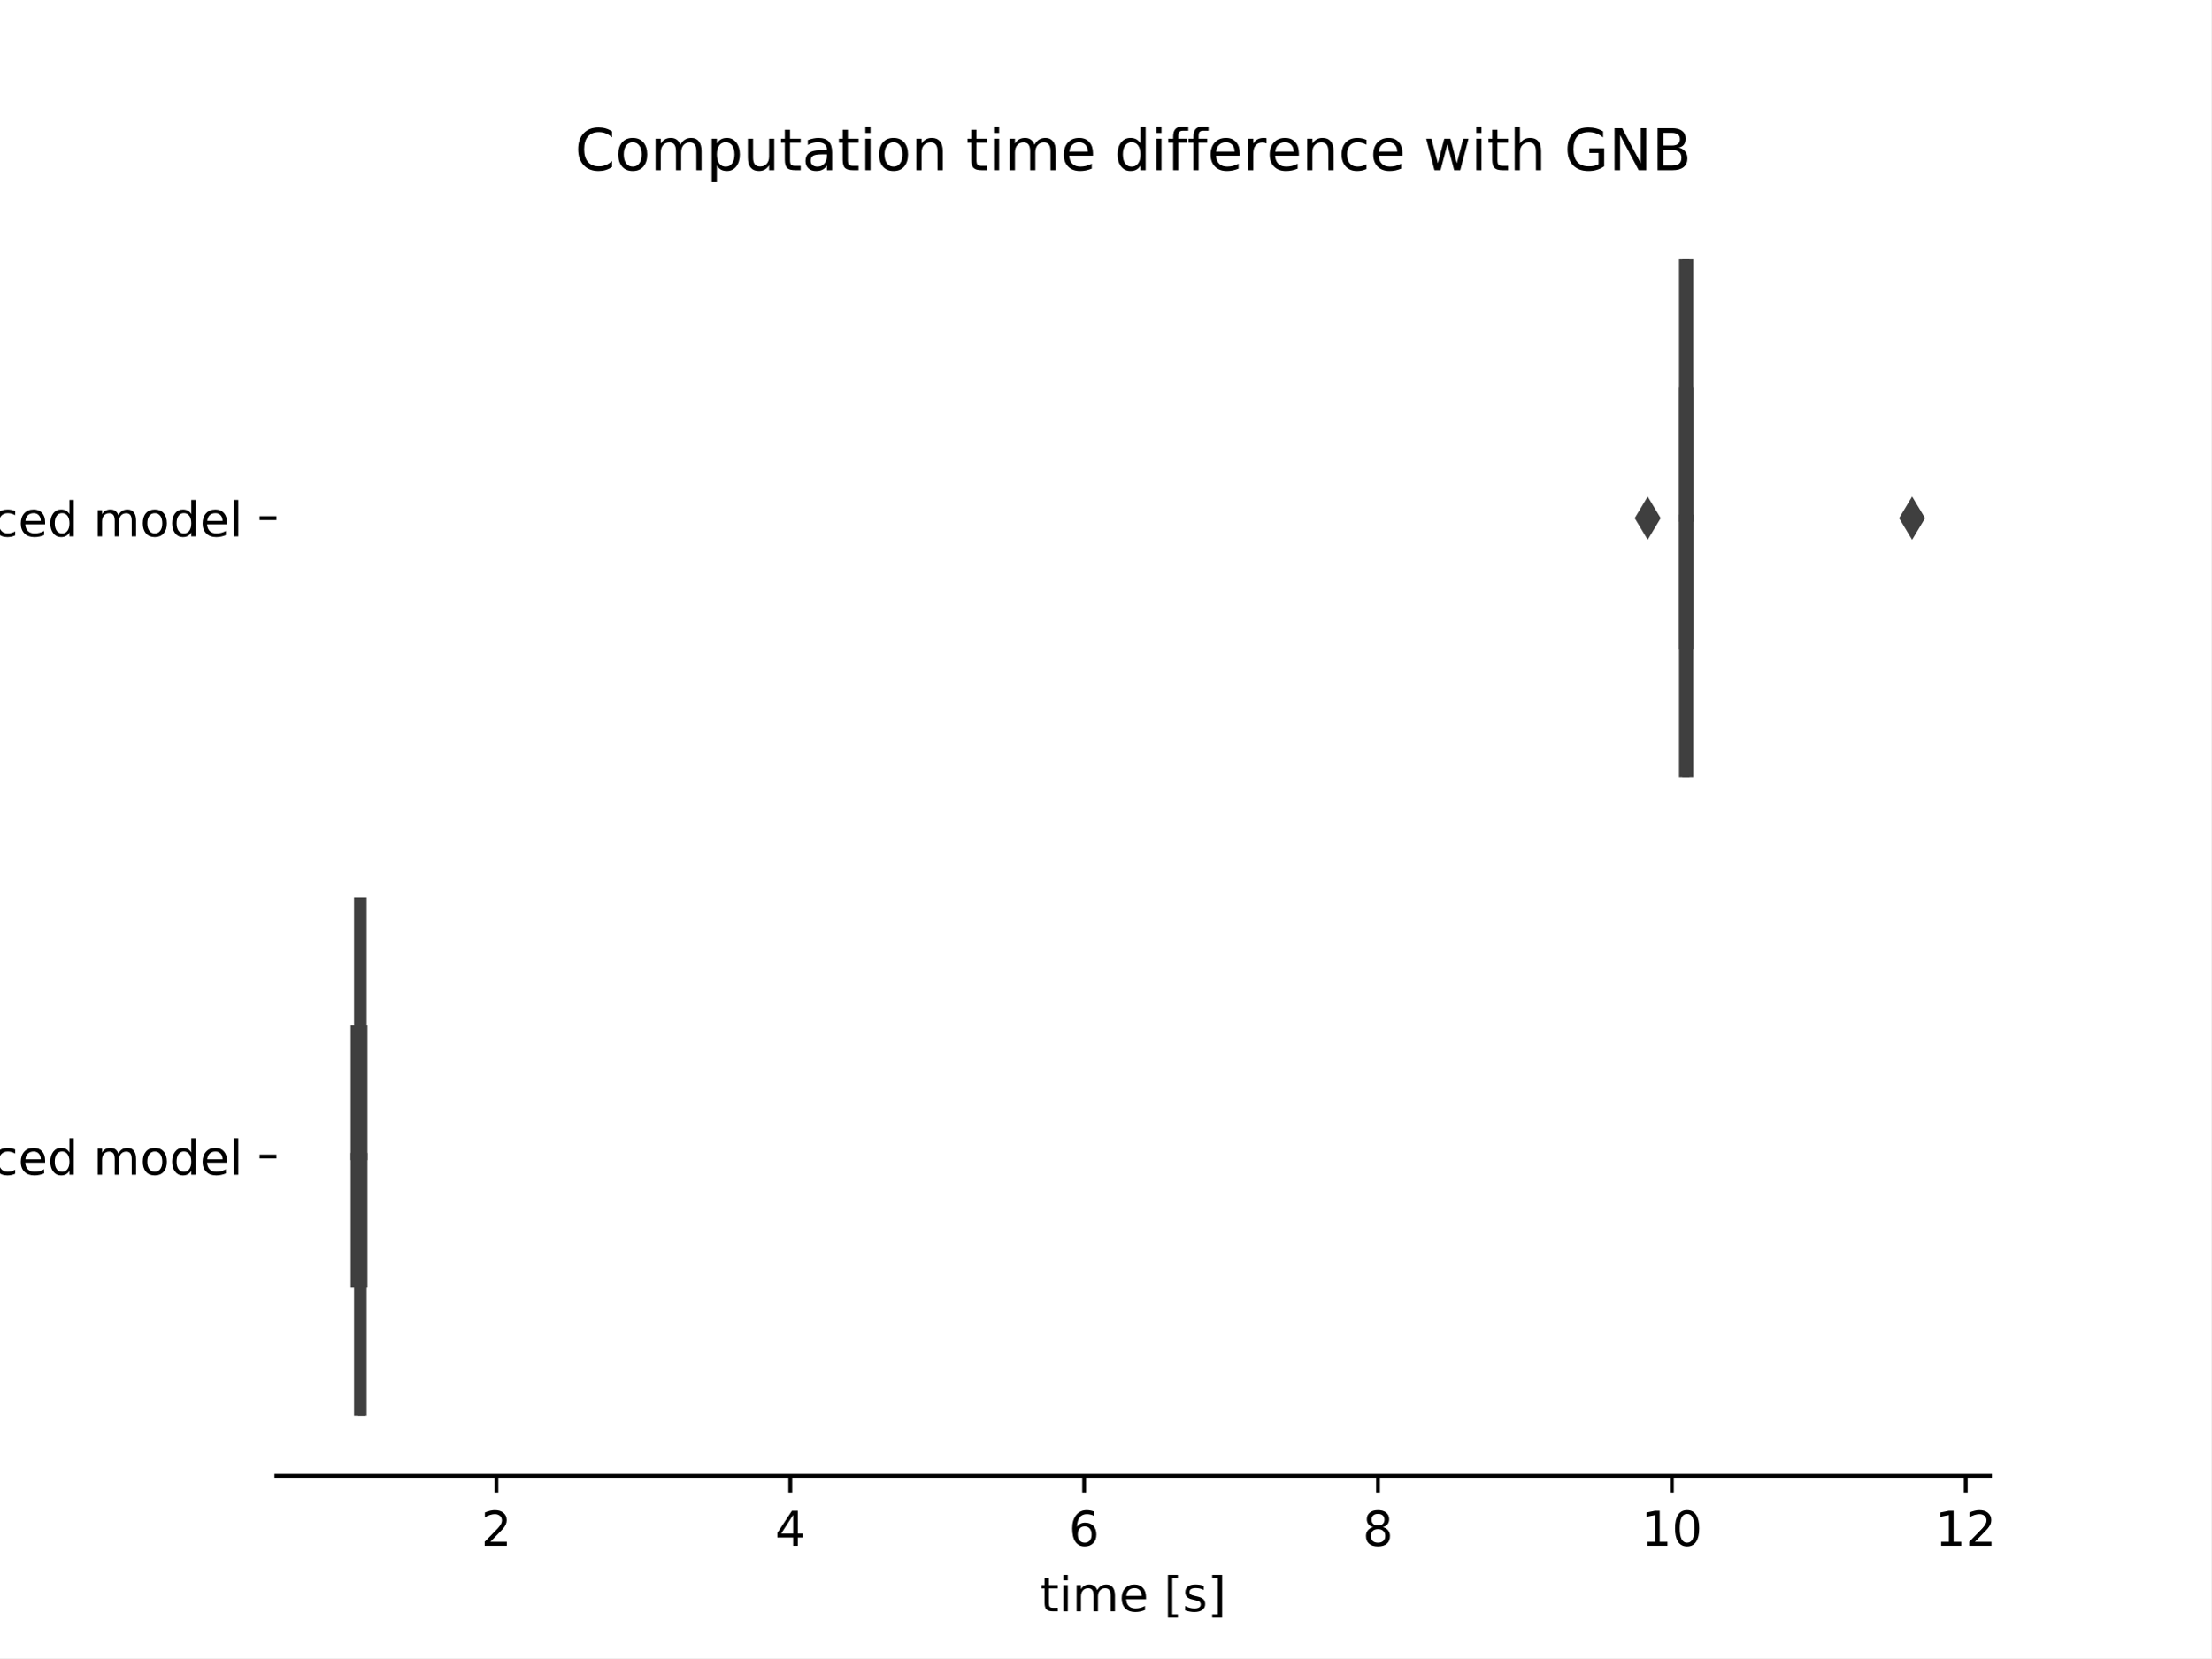
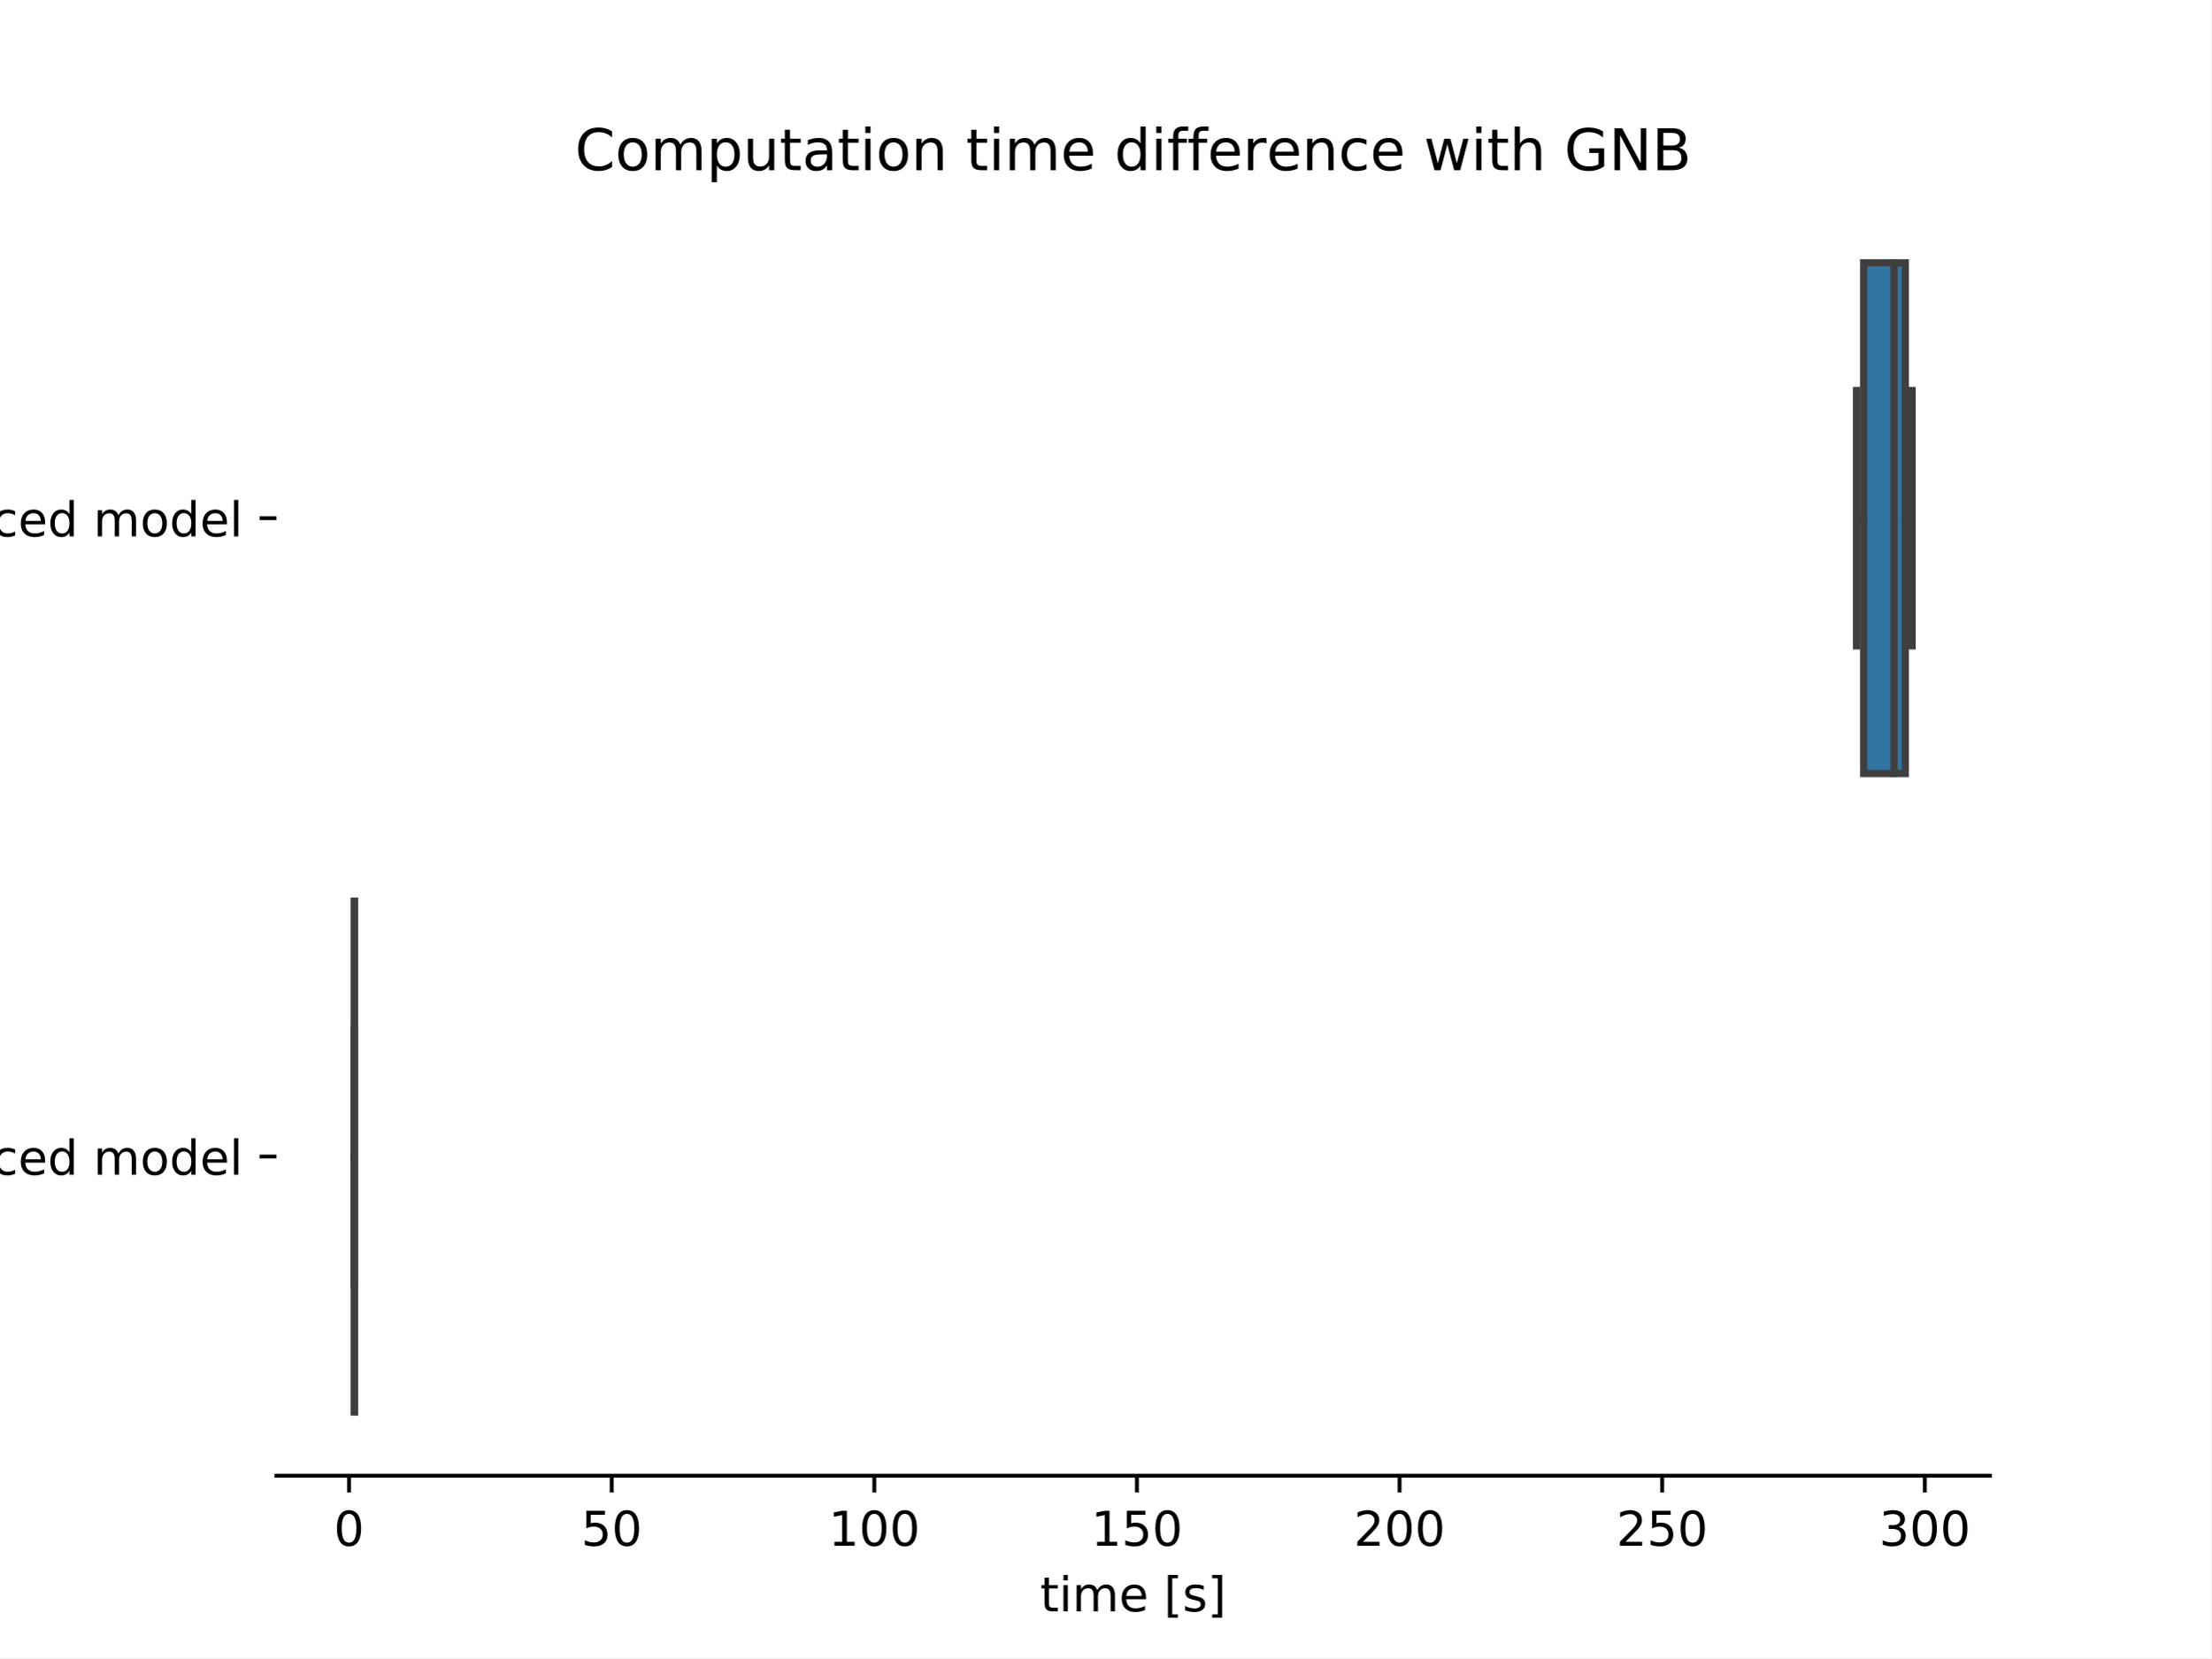
<svg xmlns="http://www.w3.org/2000/svg" xmlns:xlink="http://www.w3.org/1999/xlink" height="345.6pt" version="1.1" viewBox="0 0 460.8 345.6" width="460.8pt">
  <defs>
    <style type="text/css">
*{stroke-linecap:butt;stroke-linejoin:round;}
  </style>
  </defs>
  <g id="figure_1">
    <g id="patch_1">
      <path d="M 0 345.6  L 460.8 345.6  L 460.8 0  L 0 0  z " style="fill:#ffffff;" />
    </g>
    <g id="axes_1">
      <g id="patch_2">
        <path d="M 57.6 307.584  L 414.72 307.584  L 414.72 41.472  L 57.6 41.472  z " style="fill:#ffffff;" />
      </g>
      <g id="patch_3">
-         <path clip-path="url(#pb99368c5fb)" d="M 350.666 54.778  L 350.666 161.222  L 352.139 161.222  L 352.139 54.778  L 350.666 54.778  z " style="fill:#3274a1;stroke:#3f3f3f;stroke-linejoin:miter;stroke-width:1.5;" />
+         <path clip-path="url(#p0490bd97a1)" d="M 388.397 54.778  L 388.397 161.222  L 397.074 161.222  L 397.074 54.778  L 388.397 54.778  z " style="fill:#3274a1;stroke:#3f3f3f;stroke-linejoin:miter;stroke-width:1.5;" />
      </g>
      <g id="patch_4">
-         <path clip-path="url(#pb99368c5fb)" d="M 74.54 187.834  L 74.54 294.278  L 75.656 294.278  L 75.656 187.834  L 74.54 187.834  z " style="fill:#e1812c;stroke:#3f3f3f;stroke-linejoin:miter;stroke-width:1.5;" />
+         <path clip-path="url(#p0490bd97a1)" d="M 73.838 187.834  L 73.838 294.278  L 73.873 294.278  L 73.873 187.834  L 73.838 187.834  z " style="fill:#e1812c;stroke:#3f3f3f;stroke-linejoin:miter;stroke-width:1.5;" />
      </g>
      <g id="matplotlib.axis_1">
        <g id="xtick_1">
          <g id="line2d_1">
            <defs>
-               <path d="M 0 0  L 0 3.5  " id="m13e43500bf" style="stroke:#000000;stroke-width:0.8;" />
-             </defs>
-             <g>
-               <use style="stroke:#000000;stroke-width:0.8;" x="103.452" xlink:href="#m13e43500bf" y="307.584" />
+               <path d="M 0 0  L 0 3.5  " id="md0c3857ef5" style="stroke:#000000;stroke-width:0.8;" />
+             </defs>
+             <g>
+               <use style="stroke:#000000;stroke-width:0.8;" x="72.736" xlink:href="#md0c3857ef5" y="307.584" />
            </g>
          </g>
          <g id="text_1">
            <defs>
-               <path d="M 19.188 8.297  L 53.609 8.297  L 53.609 0  L 7.328 0  L 7.328 8.297  Q 12.938 14.109 22.625 23.891  Q 32.328 33.688 34.812 36.531  Q 39.547 41.844 41.422 45.531  Q 43.312 49.219 43.312 52.781  Q 43.312 58.594 39.234 62.25  Q 35.156 65.922 28.609 65.922  Q 23.969 65.922 18.812 64.312  Q 13.672 62.703 7.812 59.422  L 7.812 69.391  Q 13.766 71.781 18.938 73  Q 24.125 74.219 28.422 74.219  Q 39.75 74.219 46.484 68.547  Q 53.219 62.891 53.219 53.422  Q 53.219 48.922 51.531 44.891  Q 49.859 40.875 45.406 35.406  Q 44.188 33.984 37.641 27.219  Q 31.109 20.453 19.188 8.297  z " id="DejaVuSans-50" />
-             </defs>
-             <g transform="translate(100.2707 322.1824)scale(0.1 -0.1)">
-               <use xlink:href="#DejaVuSans-50" />
+               <path d="M 31.781 66.406  Q 24.172 66.406 20.328 58.906  Q 16.5 51.422 16.5 36.375  Q 16.5 21.391 20.328 13.891  Q 24.172 6.391 31.781 6.391  Q 39.453 6.391 43.281 13.891  Q 47.125 21.391 47.125 36.375  Q 47.125 51.422 43.281 58.906  Q 39.453 66.406 31.781 66.406  z M 31.781 74.219  Q 44.047 74.219 50.516 64.516  Q 56.984 54.828 56.984 36.375  Q 56.984 17.969 50.516 8.266  Q 44.047 -1.422 31.781 -1.422  Q 19.531 -1.422 13.062 8.266  Q 6.594 17.969 6.594 36.375  Q 6.594 54.828 13.062 64.516  Q 19.531 74.219 31.781 74.219  z " id="DejaVuSans-48" />
+             </defs>
+             <g transform="translate(69.55509 322.1824)scale(0.1 -0.1)">
+               <use xlink:href="#DejaVuSans-48" />
            </g>
          </g>
        </g>
        <g id="xtick_2">
          <g id="line2d_2">
            <g>
-               <use style="stroke:#000000;stroke-width:0.8;" x="164.694" xlink:href="#m13e43500bf" y="307.584" />
+               <use style="stroke:#000000;stroke-width:0.8;" x="127.471" xlink:href="#md0c3857ef5" y="307.584" />
            </g>
          </g>
          <g id="text_2">
            <defs>
-               <path d="M 37.797 64.312  L 12.891 25.391  L 37.797 25.391  z M 35.203 72.906  L 47.609 72.906  L 47.609 25.391  L 58.016 25.391  L 58.016 17.188  L 47.609 17.188  L 47.609 0  L 37.797 0  L 37.797 17.188  L 4.891 17.188  L 4.891 26.703  z " id="DejaVuSans-52" />
-             </defs>
-             <g transform="translate(161.5131 322.1824)scale(0.1 -0.1)">
-               <use xlink:href="#DejaVuSans-52" />
+               <path d="M 10.797 72.906  L 49.516 72.906  L 49.516 64.594  L 19.828 64.594  L 19.828 46.734  Q 21.969 47.469 24.109 47.828  Q 26.266 48.188 28.422 48.188  Q 40.625 48.188 47.75 41.5  Q 54.891 34.812 54.891 23.391  Q 54.891 11.625 47.562 5.094  Q 40.234 -1.422 26.906 -1.422  Q 22.312 -1.422 17.547 -0.641  Q 12.797 0.141 7.719 1.703  L 7.719 11.625  Q 12.109 9.234 16.797 8.062  Q 21.484 6.891 26.703 6.891  Q 35.156 6.891 40.078 11.328  Q 45.016 15.766 45.016 23.391  Q 45.016 31 40.078 35.438  Q 35.156 39.891 26.703 39.891  Q 22.75 39.891 18.812 39.016  Q 14.891 38.141 10.797 36.281  z " id="DejaVuSans-53" />
+             </defs>
+             <g transform="translate(121.1084 322.1824)scale(0.1 -0.1)">
+               <use xlink:href="#DejaVuSans-53" />
+               <use x="63.623" xlink:href="#DejaVuSans-48" />
            </g>
          </g>
        </g>
        <g id="xtick_3">
          <g id="line2d_3">
            <g>
-               <use style="stroke:#000000;stroke-width:0.8;" x="225.937" xlink:href="#m13e43500bf" y="307.584" />
+               <use style="stroke:#000000;stroke-width:0.8;" x="182.205" xlink:href="#md0c3857ef5" y="307.584" />
            </g>
          </g>
          <g id="text_3">
            <defs>
-               <path d="M 33.016 40.375  Q 26.375 40.375 22.484 35.828  Q 18.609 31.297 18.609 23.391  Q 18.609 15.531 22.484 10.953  Q 26.375 6.391 33.016 6.391  Q 39.656 6.391 43.531 10.953  Q 47.406 15.531 47.406 23.391  Q 47.406 31.297 43.531 35.828  Q 39.656 40.375 33.016 40.375  z M 52.594 71.297  L 52.594 62.312  Q 48.875 64.062 45.094 64.984  Q 41.312 65.922 37.594 65.922  Q 27.828 65.922 22.672 59.328  Q 17.531 52.734 16.797 39.406  Q 19.672 43.656 24.016 45.922  Q 28.375 48.188 33.594 48.188  Q 44.578 48.188 50.953 41.516  Q 57.328 34.859 57.328 23.391  Q 57.328 12.156 50.688 5.359  Q 44.047 -1.422 33.016 -1.422  Q 20.359 -1.422 13.672 8.266  Q 6.984 17.969 6.984 36.375  Q 6.984 53.656 15.188 63.938  Q 23.391 74.219 37.203 74.219  Q 40.922 74.219 44.703 73.484  Q 48.484 72.75 52.594 71.297  z " id="DejaVuSans-54" />
-             </defs>
-             <g transform="translate(222.7555 322.1824)scale(0.1 -0.1)">
-               <use xlink:href="#DejaVuSans-54" />
+               <path d="M 12.406 8.297  L 28.516 8.297  L 28.516 63.922  L 10.984 60.406  L 10.984 69.391  L 28.422 72.906  L 38.281 72.906  L 38.281 8.297  L 54.391 8.297  L 54.391 0  L 12.406 0  z " id="DejaVuSans-49" />
+             </defs>
+             <g transform="translate(172.6617 322.1824)scale(0.1 -0.1)">
+               <use xlink:href="#DejaVuSans-49" />
+               <use x="63.623" xlink:href="#DejaVuSans-48" />
+               <use x="127.246" xlink:href="#DejaVuSans-48" />
            </g>
          </g>
        </g>
        <g id="xtick_4">
          <g id="line2d_4">
            <g>
-               <use style="stroke:#000000;stroke-width:0.8;" x="287.179" xlink:href="#m13e43500bf" y="307.584" />
+               <use style="stroke:#000000;stroke-width:0.8;" x="236.94" xlink:href="#md0c3857ef5" y="307.584" />
            </g>
          </g>
          <g id="text_4">
-             <defs>
-               <path d="M 31.781 34.625  Q 24.75 34.625 20.719 30.859  Q 16.703 27.094 16.703 20.516  Q 16.703 13.922 20.719 10.156  Q 24.75 6.391 31.781 6.391  Q 38.812 6.391 42.859 10.172  Q 46.922 13.969 46.922 20.516  Q 46.922 27.094 42.891 30.859  Q 38.875 34.625 31.781 34.625  z M 21.922 38.812  Q 15.578 40.375 12.031 44.719  Q 8.5 49.078 8.5 55.328  Q 8.5 64.062 14.719 69.141  Q 20.953 74.219 31.781 74.219  Q 42.672 74.219 48.875 69.141  Q 55.078 64.062 55.078 55.328  Q 55.078 49.078 51.531 44.719  Q 48 40.375 41.703 38.812  Q 48.828 37.156 52.797 32.312  Q 56.781 27.484 56.781 20.516  Q 56.781 9.906 50.312 4.234  Q 43.844 -1.422 31.781 -1.422  Q 19.734 -1.422 13.25 4.234  Q 6.781 9.906 6.781 20.516  Q 6.781 27.484 10.781 32.312  Q 14.797 37.156 21.922 38.812  z M 18.312 54.391  Q 18.312 48.734 21.844 45.562  Q 25.391 42.391 31.781 42.391  Q 38.141 42.391 41.719 45.562  Q 45.312 48.734 45.312 54.391  Q 45.312 60.062 41.719 63.234  Q 38.141 66.406 31.781 66.406  Q 25.391 66.406 21.844 63.234  Q 18.312 60.062 18.312 54.391  z " id="DejaVuSans-56" />
-             </defs>
-             <g transform="translate(283.9979 322.1824)scale(0.1 -0.1)">
-               <use xlink:href="#DejaVuSans-56" />
+             <g transform="translate(227.3962 322.1824)scale(0.1 -0.1)">
+               <use xlink:href="#DejaVuSans-49" />
+               <use x="63.623" xlink:href="#DejaVuSans-53" />
+               <use x="127.246" xlink:href="#DejaVuSans-48" />
            </g>
          </g>
        </g>
        <g id="xtick_5">
          <g id="line2d_5">
            <g>
-               <use style="stroke:#000000;stroke-width:0.8;" x="348.422" xlink:href="#m13e43500bf" y="307.584" />
+               <use style="stroke:#000000;stroke-width:0.8;" x="291.675" xlink:href="#md0c3857ef5" y="307.584" />
            </g>
          </g>
          <g id="text_5">
            <defs>
-               <path d="M 12.406 8.297  L 28.516 8.297  L 28.516 63.922  L 10.984 60.406  L 10.984 69.391  L 28.422 72.906  L 38.281 72.906  L 38.281 8.297  L 54.391 8.297  L 54.391 0  L 12.406 0  z " id="DejaVuSans-49" />
-               <path d="M 31.781 66.406  Q 24.172 66.406 20.328 58.906  Q 16.5 51.422 16.5 36.375  Q 16.5 21.391 20.328 13.891  Q 24.172 6.391 31.781 6.391  Q 39.453 6.391 43.281 13.891  Q 47.125 21.391 47.125 36.375  Q 47.125 51.422 43.281 58.906  Q 39.453 66.406 31.781 66.406  z M 31.781 74.219  Q 44.047 74.219 50.516 64.516  Q 56.984 54.828 56.984 36.375  Q 56.984 17.969 50.516 8.266  Q 44.047 -1.422 31.781 -1.422  Q 19.531 -1.422 13.062 8.266  Q 6.594 17.969 6.594 36.375  Q 6.594 54.828 13.062 64.516  Q 19.531 74.219 31.781 74.219  z " id="DejaVuSans-48" />
-             </defs>
-             <g transform="translate(342.059 322.1824)scale(0.1 -0.1)">
-               <use xlink:href="#DejaVuSans-49" />
+               <path d="M 19.188 8.297  L 53.609 8.297  L 53.609 0  L 7.328 0  L 7.328 8.297  Q 12.938 14.109 22.625 23.891  Q 32.328 33.688 34.812 36.531  Q 39.547 41.844 41.422 45.531  Q 43.312 49.219 43.312 52.781  Q 43.312 58.594 39.234 62.25  Q 35.156 65.922 28.609 65.922  Q 23.969 65.922 18.812 64.312  Q 13.672 62.703 7.812 59.422  L 7.812 69.391  Q 13.766 71.781 18.938 73  Q 24.125 74.219 28.422 74.219  Q 39.75 74.219 46.484 68.547  Q 53.219 62.891 53.219 53.422  Q 53.219 48.922 51.531 44.891  Q 49.859 40.875 45.406 35.406  Q 44.188 33.984 37.641 27.219  Q 31.109 20.453 19.188 8.297  z " id="DejaVuSans-50" />
+             </defs>
+             <g transform="translate(282.1308 322.1824)scale(0.1 -0.1)">
+               <use xlink:href="#DejaVuSans-50" />
              <use x="63.623" xlink:href="#DejaVuSans-48" />
+               <use x="127.246" xlink:href="#DejaVuSans-48" />
            </g>
          </g>
        </g>
        <g id="xtick_6">
          <g id="line2d_6">
            <g>
-               <use style="stroke:#000000;stroke-width:0.8;" x="409.664" xlink:href="#m13e43500bf" y="307.584" />
+               <use style="stroke:#000000;stroke-width:0.8;" x="346.409" xlink:href="#md0c3857ef5" y="307.584" />
            </g>
          </g>
          <g id="text_6">
-             <g transform="translate(403.3014 322.1824)scale(0.1 -0.1)">
-               <use xlink:href="#DejaVuSans-49" />
-               <use x="63.623" xlink:href="#DejaVuSans-50" />
-             </g>
-           </g>
-         </g>
-         <g id="text_7">
+             <g transform="translate(336.8653 322.1824)scale(0.1 -0.1)">
+               <use xlink:href="#DejaVuSans-50" />
+               <use x="63.623" xlink:href="#DejaVuSans-53" />
+               <use x="127.246" xlink:href="#DejaVuSans-48" />
+             </g>
+           </g>
+         </g>
+         <g id="xtick_7">
+           <g id="line2d_7">
+             <g>
+               <use style="stroke:#000000;stroke-width:0.8;" x="401.144" xlink:href="#md0c3857ef5" y="307.584" />
+             </g>
+           </g>
+           <g id="text_7">
+             <defs>
+               <path d="M 40.578 39.312  Q 47.656 37.797 51.625 33  Q 55.609 28.219 55.609 21.188  Q 55.609 10.406 48.188 4.484  Q 40.766 -1.422 27.094 -1.422  Q 22.516 -1.422 17.656 -0.516  Q 12.797 0.391 7.625 2.203  L 7.625 11.719  Q 11.719 9.328 16.594 8.109  Q 21.484 6.891 26.812 6.891  Q 36.078 6.891 40.938 10.547  Q 45.797 14.203 45.797 21.188  Q 45.797 27.641 41.281 31.266  Q 36.766 34.906 28.719 34.906  L 20.219 34.906  L 20.219 43.016  L 29.109 43.016  Q 36.375 43.016 40.234 45.922  Q 44.094 48.828 44.094 54.297  Q 44.094 59.906 40.109 62.906  Q 36.141 65.922 28.719 65.922  Q 24.656 65.922 20.016 65.031  Q 15.375 64.156 9.812 62.312  L 9.812 71.094  Q 15.438 72.656 20.344 73.438  Q 25.25 74.219 29.594 74.219  Q 40.828 74.219 47.359 69.109  Q 53.906 64.016 53.906 55.328  Q 53.906 49.266 50.438 45.094  Q 46.969 40.922 40.578 39.312  z " id="DejaVuSans-51" />
+             </defs>
+             <g transform="translate(391.5999 322.1824)scale(0.1 -0.1)">
+               <use xlink:href="#DejaVuSans-51" />
+               <use x="63.623" xlink:href="#DejaVuSans-48" />
+               <use x="127.246" xlink:href="#DejaVuSans-48" />
+             </g>
+           </g>
+         </g>
+         <g id="text_8">
          <defs>
            <path d="M 18.312 70.219  L 18.312 54.688  L 36.812 54.688  L 36.812 47.703  L 18.312 47.703  L 18.312 18.016  Q 18.312 11.328 20.141 9.422  Q 21.969 7.516 27.594 7.516  L 36.812 7.516  L 36.812 0  L 27.594 0  Q 17.188 0 13.234 3.875  Q 9.281 7.766 9.281 18.016  L 9.281 47.703  L 2.688 47.703  L 2.688 54.688  L 9.281 54.688  L 9.281 70.219  z " id="DejaVuSans-116" />
            <path d="M 9.422 54.688  L 18.406 54.688  L 18.406 0  L 9.422 0  z M 9.422 75.984  L 18.406 75.984  L 18.406 64.594  L 9.422 64.594  z " id="DejaVuSans-105" />
            <path d="M 52 44.188  Q 55.375 50.25 60.062 53.125  Q 64.75 56 71.094 56  Q 79.641 56 84.281 50.016  Q 88.922 44.047 88.922 33.016  L 88.922 0  L 79.891 0  L 79.891 32.719  Q 79.891 40.578 77.094 44.375  Q 74.312 48.188 68.609 48.188  Q 61.625 48.188 57.562 43.547  Q 53.516 38.922 53.516 30.906  L 53.516 0  L 44.484 0  L 44.484 32.719  Q 44.484 40.625 41.703 44.406  Q 38.922 48.188 33.109 48.188  Q 26.219 48.188 22.156 43.531  Q 18.109 38.875 18.109 30.906  L 18.109 0  L 9.078 0  L 9.078 54.688  L 18.109 54.688  L 18.109 46.188  Q 21.188 51.219 25.484 53.609  Q 29.781 56 35.688 56  Q 41.656 56 45.828 52.969  Q 50 49.953 52 44.188  z " id="DejaVuSans-109" />
            <path d="M 56.203 29.594  L 56.203 25.203  L 14.891 25.203  Q 15.484 15.922 20.484 11.062  Q 25.484 6.203 34.422 6.203  Q 39.594 6.203 44.453 7.469  Q 49.312 8.734 54.109 11.281  L 54.109 2.781  Q 49.266 0.734 44.188 -0.344  Q 39.109 -1.422 33.891 -1.422  Q 20.797 -1.422 13.156 6.188  Q 5.516 13.812 5.516 26.812  Q 5.516 40.234 12.766 48.109  Q 20.016 56 32.328 56  Q 43.359 56 49.781 48.891  Q 56.203 41.797 56.203 29.594  z M 47.219 32.234  Q 47.125 39.594 43.094 43.984  Q 39.062 48.391 32.422 48.391  Q 24.906 48.391 20.391 44.141  Q 15.875 39.891 15.188 32.172  z " id="DejaVuSans-101" />
            <path id="DejaVuSans-32" />
            <path d="M 8.594 75.984  L 29.297 75.984  L 29.297 69  L 17.578 69  L 17.578 -6.203  L 29.297 -6.203  L 29.297 -13.188  L 8.594 -13.188  z " id="DejaVuSans-91" />
            <path d="M 44.281 53.078  L 44.281 44.578  Q 40.484 46.531 36.375 47.5  Q 32.281 48.484 27.875 48.484  Q 21.188 48.484 17.844 46.438  Q 14.5 44.391 14.5 40.281  Q 14.5 37.156 16.891 35.375  Q 19.281 33.594 26.516 31.984  L 29.594 31.297  Q 39.156 29.25 43.188 25.516  Q 47.219 21.781 47.219 15.094  Q 47.219 7.469 41.188 3.016  Q 35.156 -1.422 24.609 -1.422  Q 20.219 -1.422 15.453 -0.562  Q 10.688 0.297 5.422 2  L 5.422 11.281  Q 10.406 8.688 15.234 7.391  Q 20.062 6.109 24.812 6.109  Q 31.156 6.109 34.562 8.281  Q 37.984 10.453 37.984 14.406  Q 37.984 18.062 35.516 20.016  Q 33.062 21.969 24.703 23.781  L 21.578 24.516  Q 13.234 26.266 9.516 29.906  Q 5.812 33.547 5.812 39.891  Q 5.812 47.609 11.281 51.797  Q 16.75 56 26.812 56  Q 31.781 56 36.172 55.266  Q 40.578 54.547 44.281 53.078  z " id="DejaVuSans-115" />
            <path d="M 30.422 75.984  L 30.422 -13.188  L 9.719 -13.188  L 9.719 -6.203  L 21.391 -6.203  L 21.391 69  L 9.719 69  L 9.719 75.984  z " id="DejaVuSans-93" />
          </defs>
          <g transform="translate(216.7686 335.8606)scale(0.1 -0.1)">
            <use xlink:href="#DejaVuSans-116" />
            <use x="39.209" xlink:href="#DejaVuSans-105" />
            <use x="66.992" xlink:href="#DejaVuSans-109" />
            <use x="164.404" xlink:href="#DejaVuSans-101" />
            <use x="225.928" xlink:href="#DejaVuSans-32" />
            <use x="257.715" xlink:href="#DejaVuSans-91" />
            <use x="296.729" xlink:href="#DejaVuSans-115" />
            <use x="348.828" xlink:href="#DejaVuSans-93" />
          </g>
        </g>
      </g>
      <g id="matplotlib.axis_2">
        <g id="ytick_1">
-           <g id="line2d_7">
-             <defs>
-               <path d="M 0 0  L -3.5 0  " id="m9419b9489e" style="stroke:#000000;stroke-width:0.8;" />
-             </defs>
-             <g>
-               <use style="stroke:#000000;stroke-width:0.8;" x="57.6" xlink:href="#m9419b9489e" y="108" />
-             </g>
-           </g>
-           <g id="text_8">
+           <g id="line2d_8">
+             <defs>
+               <path d="M 0 0  L -3.5 0  " id="mc0350a2dd0" style="stroke:#000000;stroke-width:0.8;" />
+             </defs>
+             <g>
+               <use style="stroke:#000000;stroke-width:0.8;" x="57.6" xlink:href="#mc0350a2dd0" y="108" />
+             </g>
+           </g>
+           <g id="text_9">
            <defs>
              <path d="M 19.672 34.812  L 19.672 8.109  L 35.5 8.109  Q 43.453 8.109 47.281 11.406  Q 51.125 14.703 51.125 21.484  Q 51.125 28.328 47.281 31.562  Q 43.453 34.812 35.5 34.812  z M 19.672 64.797  L 19.672 42.828  L 34.281 42.828  Q 41.5 42.828 45.031 45.531  Q 48.578 48.25 48.578 53.812  Q 48.578 59.328 45.031 62.062  Q 41.5 64.797 34.281 64.797  z M 9.812 72.906  L 35.016 72.906  Q 46.297 72.906 52.391 68.219  Q 58.5 63.531 58.5 54.891  Q 58.5 48.188 55.375 44.234  Q 52.25 40.281 46.188 39.312  Q 53.469 37.75 57.5 32.781  Q 61.531 27.828 61.531 20.406  Q 61.531 10.641 54.891 5.312  Q 48.25 0 35.984 0  L 9.812 0  z " id="DejaVuSans-66" />
              <path d="M 34.281 27.484  Q 23.391 27.484 19.188 25  Q 14.984 22.516 14.984 16.5  Q 14.984 11.719 18.141 8.906  Q 21.297 6.109 26.703 6.109  Q 34.188 6.109 38.703 11.406  Q 43.219 16.703 43.219 25.484  L 43.219 27.484  z M 52.203 31.203  L 52.203 0  L 43.219 0  L 43.219 8.297  Q 40.141 3.328 35.547 0.953  Q 30.953 -1.422 24.312 -1.422  Q 15.922 -1.422 10.953 3.297  Q 6 8.016 6 15.922  Q 6 25.141 12.172 29.828  Q 18.359 34.516 30.609 34.516  L 43.219 34.516  L 43.219 35.406  Q 43.219 41.609 39.141 45  Q 35.062 48.391 27.688 48.391  Q 23 48.391 18.547 47.266  Q 14.109 46.141 10.016 43.891  L 10.016 52.203  Q 14.938 54.109 19.578 55.047  Q 24.219 56 28.609 56  Q 40.484 56 46.344 49.844  Q 52.203 43.703 52.203 31.203  z " id="DejaVuSans-97" />
              <path d="M 9.422 75.984  L 18.406 75.984  L 18.406 0  L 9.422 0  z " id="DejaVuSans-108" />
              <path d="M 54.891 33.016  L 54.891 0  L 45.906 0  L 45.906 32.719  Q 45.906 40.484 42.875 44.328  Q 39.844 48.188 33.797 48.188  Q 26.516 48.188 22.312 43.547  Q 18.109 38.922 18.109 30.906  L 18.109 0  L 9.078 0  L 9.078 54.688  L 18.109 54.688  L 18.109 46.188  Q 21.344 51.125 25.703 53.562  Q 30.078 56 35.797 56  Q 45.219 56 50.047 50.172  Q 54.891 44.344 54.891 33.016  z " id="DejaVuSans-110" />
              <path d="M 48.781 52.594  L 48.781 44.188  Q 44.969 46.297 41.141 47.344  Q 37.312 48.391 33.406 48.391  Q 24.656 48.391 19.812 42.844  Q 14.984 37.312 14.984 27.297  Q 14.984 17.281 19.812 11.734  Q 24.656 6.203 33.406 6.203  Q 37.312 6.203 41.141 7.25  Q 44.969 8.297 48.781 10.406  L 48.781 2.094  Q 45.016 0.344 40.984 -0.531  Q 36.969 -1.422 32.422 -1.422  Q 20.062 -1.422 12.781 6.344  Q 5.516 14.109 5.516 27.297  Q 5.516 40.672 12.859 48.328  Q 20.219 56 33.016 56  Q 37.156 56 41.109 55.141  Q 45.062 54.297 48.781 52.594  z " id="DejaVuSans-99" />
              <path d="M 45.406 46.391  L 45.406 75.984  L 54.391 75.984  L 54.391 0  L 45.406 0  L 45.406 8.203  Q 42.578 3.328 38.25 0.953  Q 33.938 -1.422 27.875 -1.422  Q 17.969 -1.422 11.734 6.484  Q 5.516 14.406 5.516 27.297  Q 5.516 40.188 11.734 48.094  Q 17.969 56 27.875 56  Q 33.938 56 38.25 53.625  Q 42.578 51.266 45.406 46.391  z M 14.797 27.297  Q 14.797 17.391 18.875 11.75  Q 22.953 6.109 30.078 6.109  Q 37.203 6.109 41.297 11.75  Q 45.406 17.391 45.406 27.297  Q 45.406 37.203 41.297 42.844  Q 37.203 48.484 30.078 48.484  Q 22.953 48.484 18.875 42.844  Q 14.797 37.203 14.797 27.297  z " id="DejaVuSans-100" />
              <path d="M 30.609 48.391  Q 23.391 48.391 19.188 42.75  Q 14.984 37.109 14.984 27.297  Q 14.984 17.484 19.156 11.844  Q 23.344 6.203 30.609 6.203  Q 37.797 6.203 41.984 11.859  Q 46.188 17.531 46.188 27.297  Q 46.188 37.016 41.984 42.703  Q 37.797 48.391 30.609 48.391  z M 30.609 56  Q 42.328 56 49.016 48.375  Q 55.719 40.766 55.719 27.297  Q 55.719 13.875 49.016 6.219  Q 42.328 -1.422 30.609 -1.422  Q 18.844 -1.422 12.172 6.219  Q 5.516 13.875 5.516 27.297  Q 5.516 40.766 12.172 48.375  Q 18.844 56 30.609 56  z " id="DejaVuSans-111" />
            </defs>
            <g transform="translate(-29.95 111.7992)scale(0.1 -0.1)">
              <use xlink:href="#DejaVuSans-66" />
              <use x="68.604" xlink:href="#DejaVuSans-97" />
              <use x="129.883" xlink:href="#DejaVuSans-108" />
              <use x="157.666" xlink:href="#DejaVuSans-97" />
              <use x="218.945" xlink:href="#DejaVuSans-110" />
              <use x="282.324" xlink:href="#DejaVuSans-99" />
              <use x="337.305" xlink:href="#DejaVuSans-101" />
              <use x="398.828" xlink:href="#DejaVuSans-100" />
              <use x="462.305" xlink:href="#DejaVuSans-32" />
              <use x="494.092" xlink:href="#DejaVuSans-109" />
              <use x="591.504" xlink:href="#DejaVuSans-111" />
              <use x="652.686" xlink:href="#DejaVuSans-100" />
              <use x="716.162" xlink:href="#DejaVuSans-101" />
              <use x="777.686" xlink:href="#DejaVuSans-108" />
            </g>
          </g>
        </g>
        <g id="ytick_2">
-           <g id="line2d_8">
-             <g>
-               <use style="stroke:#000000;stroke-width:0.8;" x="57.6" xlink:href="#m9419b9489e" y="241.056" />
-             </g>
-           </g>
-           <g id="text_9">
+           <g id="line2d_9">
+             <g>
+               <use style="stroke:#000000;stroke-width:0.8;" x="57.6" xlink:href="#mc0350a2dd0" y="241.056" />
+             </g>
+           </g>
+           <g id="text_10">
            <defs>
              <path d="M 9.812 72.906  L 19.672 72.906  L 19.672 0  L 9.812 0  z " id="DejaVuSans-73" />
              <path d="M 48.688 27.297  Q 48.688 37.203 44.609 42.844  Q 40.531 48.484 33.406 48.484  Q 26.266 48.484 22.188 42.844  Q 18.109 37.203 18.109 27.297  Q 18.109 17.391 22.188 11.75  Q 26.266 6.109 33.406 6.109  Q 40.531 6.109 44.609 11.75  Q 48.688 17.391 48.688 27.297  z M 18.109 46.391  Q 20.953 51.266 25.266 53.625  Q 29.594 56 35.594 56  Q 45.562 56 51.781 48.094  Q 58.016 40.188 58.016 27.297  Q 58.016 14.406 51.781 6.484  Q 45.562 -1.422 35.594 -1.422  Q 29.594 -1.422 25.266 0.953  Q 20.953 3.328 18.109 8.203  L 18.109 0  L 9.078 0  L 9.078 75.984  L 18.109 75.984  z " id="DejaVuSans-98" />
            </defs>
            <g transform="translate(-42.12812 244.8552)scale(0.1 -0.1)">
              <use xlink:href="#DejaVuSans-73" />
              <use x="29.492" xlink:href="#DejaVuSans-109" />
              <use x="126.904" xlink:href="#DejaVuSans-98" />
              <use x="190.381" xlink:href="#DejaVuSans-97" />
              <use x="251.66" xlink:href="#DejaVuSans-108" />
              <use x="279.443" xlink:href="#DejaVuSans-97" />
              <use x="340.723" xlink:href="#DejaVuSans-110" />
              <use x="404.102" xlink:href="#DejaVuSans-99" />
              <use x="459.082" xlink:href="#DejaVuSans-101" />
              <use x="520.605" xlink:href="#DejaVuSans-100" />
              <use x="584.082" xlink:href="#DejaVuSans-32" />
              <use x="615.869" xlink:href="#DejaVuSans-109" />
              <use x="713.281" xlink:href="#DejaVuSans-111" />
              <use x="774.463" xlink:href="#DejaVuSans-100" />
              <use x="837.939" xlink:href="#DejaVuSans-101" />
              <use x="899.463" xlink:href="#DejaVuSans-108" />
            </g>
          </g>
        </g>
      </g>
-       <g id="line2d_9">
-         <path clip-path="url(#pb99368c5fb)" d="M 350.666 108  L 350.666 108  " style="fill:none;stroke:#3f3f3f;stroke-linecap:square;stroke-width:1.5;" />
-       </g>
      <g id="line2d_10">
-         <path clip-path="url(#pb99368c5fb)" d="M 352.139 108  L 352.139 108  " style="fill:none;stroke:#3f3f3f;stroke-linecap:square;stroke-width:1.5;" />
+         <path clip-path="url(#p0490bd97a1)" d="M 388.397 108  L 386.902 108  " style="fill:none;stroke:#3f3f3f;stroke-linecap:square;stroke-width:1.5;" />
      </g>
      <g id="line2d_11">
-         <path clip-path="url(#pb99368c5fb)" d="M 350.666 81.389  L 350.666 134.611  " style="fill:none;stroke:#3f3f3f;stroke-linecap:square;stroke-width:1.5;" />
+         <path clip-path="url(#p0490bd97a1)" d="M 397.074 108  L 398.487 108  " style="fill:none;stroke:#3f3f3f;stroke-linecap:square;stroke-width:1.5;" />
      </g>
      <g id="line2d_12">
-         <path clip-path="url(#pb99368c5fb)" d="M 352.139 81.389  L 352.139 134.611  " style="fill:none;stroke:#3f3f3f;stroke-linecap:square;stroke-width:1.5;" />
+         <path clip-path="url(#p0490bd97a1)" d="M 386.902 81.389  L 386.902 134.611  " style="fill:none;stroke:#3f3f3f;stroke-linecap:square;stroke-width:1.5;" />
      </g>
      <g id="line2d_13">
-         <defs>
-           <path d="M -0 3.536  L 2.121 0  L -0 -3.536  L -2.121 -0  z " id="mac24f0116b" style="stroke:#3f3f3f;stroke-linejoin:miter;" />
-         </defs>
-         <g clip-path="url(#pb99368c5fb)">
-           <use style="fill:#3f3f3f;stroke:#3f3f3f;stroke-linejoin:miter;" x="343.385" xlink:href="#mac24f0116b" y="108" />
-           <use style="fill:#3f3f3f;stroke:#3f3f3f;stroke-linejoin:miter;" x="398.487" xlink:href="#mac24f0116b" y="108" />
-         </g>
-       </g>
-       <g id="line2d_14">
-         <path clip-path="url(#pb99368c5fb)" d="M 74.54 241.056  L 73.833 241.056  " style="fill:none;stroke:#3f3f3f;stroke-linecap:square;stroke-width:1.5;" />
-       </g>
+         <path clip-path="url(#p0490bd97a1)" d="M 398.487 81.389  L 398.487 134.611  " style="fill:none;stroke:#3f3f3f;stroke-linecap:square;stroke-width:1.5;" />
+       </g>
+       <g id="line2d_14" />
      <g id="line2d_15">
-         <path clip-path="url(#pb99368c5fb)" d="M 75.656 241.056  L 75.831 241.056  " style="fill:none;stroke:#3f3f3f;stroke-linecap:square;stroke-width:1.5;" />
+         <path clip-path="url(#p0490bd97a1)" d="M 73.838 241.056  L 73.833 241.056  " style="fill:none;stroke:#3f3f3f;stroke-linecap:square;stroke-width:1.5;" />
      </g>
      <g id="line2d_16">
-         <path clip-path="url(#pb99368c5fb)" d="M 73.833 214.445  L 73.833 267.667  " style="fill:none;stroke:#3f3f3f;stroke-linecap:square;stroke-width:1.5;" />
+         <path clip-path="url(#p0490bd97a1)" d="M 73.873 241.056  L 73.899 241.056  " style="fill:none;stroke:#3f3f3f;stroke-linecap:square;stroke-width:1.5;" />
      </g>
      <g id="line2d_17">
-         <path clip-path="url(#pb99368c5fb)" d="M 75.831 214.445  L 75.831 267.667  " style="fill:none;stroke:#3f3f3f;stroke-linecap:square;stroke-width:1.5;" />
-       </g>
-       <g id="line2d_18" />
-       <g id="line2d_19">
-         <path clip-path="url(#pb99368c5fb)" d="M 351.36 54.778  L 351.36 161.222  " style="fill:none;stroke:#3f3f3f;stroke-linecap:square;stroke-width:1.5;" />
-       </g>
+         <path clip-path="url(#p0490bd97a1)" d="M 73.833 214.445  L 73.833 267.667  " style="fill:none;stroke:#3f3f3f;stroke-linecap:square;stroke-width:1.5;" />
+       </g>
+       <g id="line2d_18">
+         <path clip-path="url(#p0490bd97a1)" d="M 73.899 214.445  L 73.899 267.667  " style="fill:none;stroke:#3f3f3f;stroke-linecap:square;stroke-width:1.5;" />
+       </g>
+       <g id="line2d_19" />
      <g id="line2d_20">
-         <path clip-path="url(#pb99368c5fb)" d="M 75.361 187.834  L 75.361 294.278  " style="fill:none;stroke:#3f3f3f;stroke-linecap:square;stroke-width:1.5;" />
+         <path clip-path="url(#p0490bd97a1)" d="M 394.728 54.778  L 394.728 161.222  " style="fill:none;stroke:#3f3f3f;stroke-linecap:square;stroke-width:1.5;" />
+       </g>
+       <g id="line2d_21">
+         <path clip-path="url(#p0490bd97a1)" d="M 73.859 187.834  L 73.859 294.278  " style="fill:none;stroke:#3f3f3f;stroke-linecap:square;stroke-width:1.5;" />
      </g>
      <g id="patch_5">
        <path d="M 57.6 307.584  L 414.72 307.584  " style="fill:none;stroke:#000000;stroke-linecap:square;stroke-linejoin:miter;stroke-width:0.8;" />
      </g>
-       <g id="text_10">
+       <g id="text_11">
        <defs>
          <path d="M 64.406 67.281  L 64.406 56.891  Q 59.422 61.531 53.781 63.812  Q 48.141 66.109 41.797 66.109  Q 29.297 66.109 22.656 58.469  Q 16.016 50.828 16.016 36.375  Q 16.016 21.969 22.656 14.328  Q 29.297 6.688 41.797 6.688  Q 48.141 6.688 53.781 8.984  Q 59.422 11.281 64.406 15.922  L 64.406 5.609  Q 59.234 2.094 53.438 0.328  Q 47.656 -1.422 41.219 -1.422  Q 24.656 -1.422 15.125 8.703  Q 5.609 18.844 5.609 36.375  Q 5.609 53.953 15.125 64.078  Q 24.656 74.219 41.219 74.219  Q 47.75 74.219 53.531 72.484  Q 59.328 70.75 64.406 67.281  z " id="DejaVuSans-67" />
          <path d="M 18.109 8.203  L 18.109 -20.797  L 9.078 -20.797  L 9.078 54.688  L 18.109 54.688  L 18.109 46.391  Q 20.953 51.266 25.266 53.625  Q 29.594 56 35.594 56  Q 45.562 56 51.781 48.094  Q 58.016 40.188 58.016 27.297  Q 58.016 14.406 51.781 6.484  Q 45.562 -1.422 35.594 -1.422  Q 29.594 -1.422 25.266 0.953  Q 20.953 3.328 18.109 8.203  z M 48.688 27.297  Q 48.688 37.203 44.609 42.844  Q 40.531 48.484 33.406 48.484  Q 26.266 48.484 22.188 42.844  Q 18.109 37.203 18.109 27.297  Q 18.109 17.391 22.188 11.75  Q 26.266 6.109 33.406 6.109  Q 40.531 6.109 44.609 11.75  Q 48.688 17.391 48.688 27.297  z " id="DejaVuSans-112" />
          <path d="M 8.5 21.578  L 8.5 54.688  L 17.484 54.688  L 17.484 21.922  Q 17.484 14.156 20.5 10.266  Q 23.531 6.391 29.594 6.391  Q 36.859 6.391 41.078 11.031  Q 45.312 15.672 45.312 23.688  L 45.312 54.688  L 54.297 54.688  L 54.297 0  L 45.312 0  L 45.312 8.406  Q 42.047 3.422 37.719 1  Q 33.406 -1.422 27.688 -1.422  Q 18.266 -1.422 13.375 4.438  Q 8.5 10.297 8.5 21.578  z M 31.109 56  z " id="DejaVuSans-117" />
          <path d="M 37.109 75.984  L 37.109 68.5  L 28.516 68.5  Q 23.688 68.5 21.797 66.547  Q 19.922 64.594 19.922 59.516  L 19.922 54.688  L 34.719 54.688  L 34.719 47.703  L 19.922 47.703  L 19.922 0  L 10.891 0  L 10.891 47.703  L 2.297 47.703  L 2.297 54.688  L 10.891 54.688  L 10.891 58.5  Q 10.891 67.625 15.141 71.797  Q 19.391 75.984 28.609 75.984  z " id="DejaVuSans-102" />
          <path d="M 41.109 46.297  Q 39.594 47.172 37.812 47.578  Q 36.031 48 33.891 48  Q 26.266 48 22.188 43.047  Q 18.109 38.094 18.109 28.812  L 18.109 0  L 9.078 0  L 9.078 54.688  L 18.109 54.688  L 18.109 46.188  Q 20.953 51.172 25.484 53.578  Q 30.031 56 36.531 56  Q 37.453 56 38.578 55.875  Q 39.703 55.766 41.062 55.516  z " id="DejaVuSans-114" />
          <path d="M 4.203 54.688  L 13.188 54.688  L 24.422 12.016  L 35.594 54.688  L 46.188 54.688  L 57.422 12.016  L 68.609 54.688  L 77.594 54.688  L 63.281 0  L 52.688 0  L 40.922 44.828  L 29.109 0  L 18.5 0  z " id="DejaVuSans-119" />
          <path d="M 54.891 33.016  L 54.891 0  L 45.906 0  L 45.906 32.719  Q 45.906 40.484 42.875 44.328  Q 39.844 48.188 33.797 48.188  Q 26.516 48.188 22.312 43.547  Q 18.109 38.922 18.109 30.906  L 18.109 0  L 9.078 0  L 9.078 75.984  L 18.109 75.984  L 18.109 46.188  Q 21.344 51.125 25.703 53.562  Q 30.078 56 35.797 56  Q 45.219 56 50.047 50.172  Q 54.891 44.344 54.891 33.016  z " id="DejaVuSans-104" />
          <path d="M 59.516 10.406  L 59.516 29.984  L 43.406 29.984  L 43.406 38.094  L 69.281 38.094  L 69.281 6.781  Q 63.578 2.734 56.688 0.656  Q 49.812 -1.422 42 -1.422  Q 24.906 -1.422 15.25 8.562  Q 5.609 18.562 5.609 36.375  Q 5.609 54.25 15.25 64.234  Q 24.906 74.219 42 74.219  Q 49.125 74.219 55.547 72.453  Q 61.969 70.703 67.391 67.281  L 67.391 56.781  Q 61.922 61.422 55.766 63.766  Q 49.609 66.109 42.828 66.109  Q 29.438 66.109 22.719 58.641  Q 16.016 51.172 16.016 36.375  Q 16.016 21.625 22.719 14.156  Q 29.438 6.688 42.828 6.688  Q 48.047 6.688 52.141 7.594  Q 56.25 8.5 59.516 10.406  z " id="DejaVuSans-71" />
          <path d="M 9.812 72.906  L 23.094 72.906  L 55.422 11.922  L 55.422 72.906  L 64.984 72.906  L 64.984 0  L 51.703 0  L 19.391 60.984  L 19.391 0  L 9.812 0  z " id="DejaVuSans-78" />
        </defs>
        <g transform="translate(119.8134 35.472)scale(0.12 -0.12)">
          <use xlink:href="#DejaVuSans-67" />
          <use x="69.824" xlink:href="#DejaVuSans-111" />
          <use x="131.006" xlink:href="#DejaVuSans-109" />
          <use x="228.418" xlink:href="#DejaVuSans-112" />
          <use x="291.895" xlink:href="#DejaVuSans-117" />
          <use x="355.273" xlink:href="#DejaVuSans-116" />
          <use x="394.482" xlink:href="#DejaVuSans-97" />
          <use x="455.762" xlink:href="#DejaVuSans-116" />
          <use x="494.971" xlink:href="#DejaVuSans-105" />
          <use x="522.754" xlink:href="#DejaVuSans-111" />
          <use x="583.936" xlink:href="#DejaVuSans-110" />
          <use x="647.314" xlink:href="#DejaVuSans-32" />
          <use x="679.102" xlink:href="#DejaVuSans-116" />
          <use x="718.311" xlink:href="#DejaVuSans-105" />
          <use x="746.094" xlink:href="#DejaVuSans-109" />
          <use x="843.506" xlink:href="#DejaVuSans-101" />
          <use x="905.029" xlink:href="#DejaVuSans-32" />
          <use x="936.816" xlink:href="#DejaVuSans-100" />
          <use x="1000.293" xlink:href="#DejaVuSans-105" />
          <use x="1028.076" xlink:href="#DejaVuSans-102" />
          <use x="1063.281" xlink:href="#DejaVuSans-102" />
          <use x="1098.486" xlink:href="#DejaVuSans-101" />
          <use x="1160.01" xlink:href="#DejaVuSans-114" />
          <use x="1201.092" xlink:href="#DejaVuSans-101" />
          <use x="1262.615" xlink:href="#DejaVuSans-110" />
          <use x="1325.994" xlink:href="#DejaVuSans-99" />
          <use x="1380.975" xlink:href="#DejaVuSans-101" />
          <use x="1442.498" xlink:href="#DejaVuSans-32" />
          <use x="1474.285" xlink:href="#DejaVuSans-119" />
          <use x="1556.072" xlink:href="#DejaVuSans-105" />
          <use x="1583.855" xlink:href="#DejaVuSans-116" />
          <use x="1623.064" xlink:href="#DejaVuSans-104" />
          <use x="1686.443" xlink:href="#DejaVuSans-32" />
          <use x="1718.23" xlink:href="#DejaVuSans-71" />
          <use x="1795.721" xlink:href="#DejaVuSans-78" />
          <use x="1870.525" xlink:href="#DejaVuSans-66" />
        </g>
      </g>
    </g>
  </g>
  <defs>
-     <clipPath id="pb99368c5fb">
+     <clipPath id="p0490bd97a1">
      <rect height="266.112" width="357.12" x="57.6" y="41.472" />
    </clipPath>
  </defs>
</svg>
